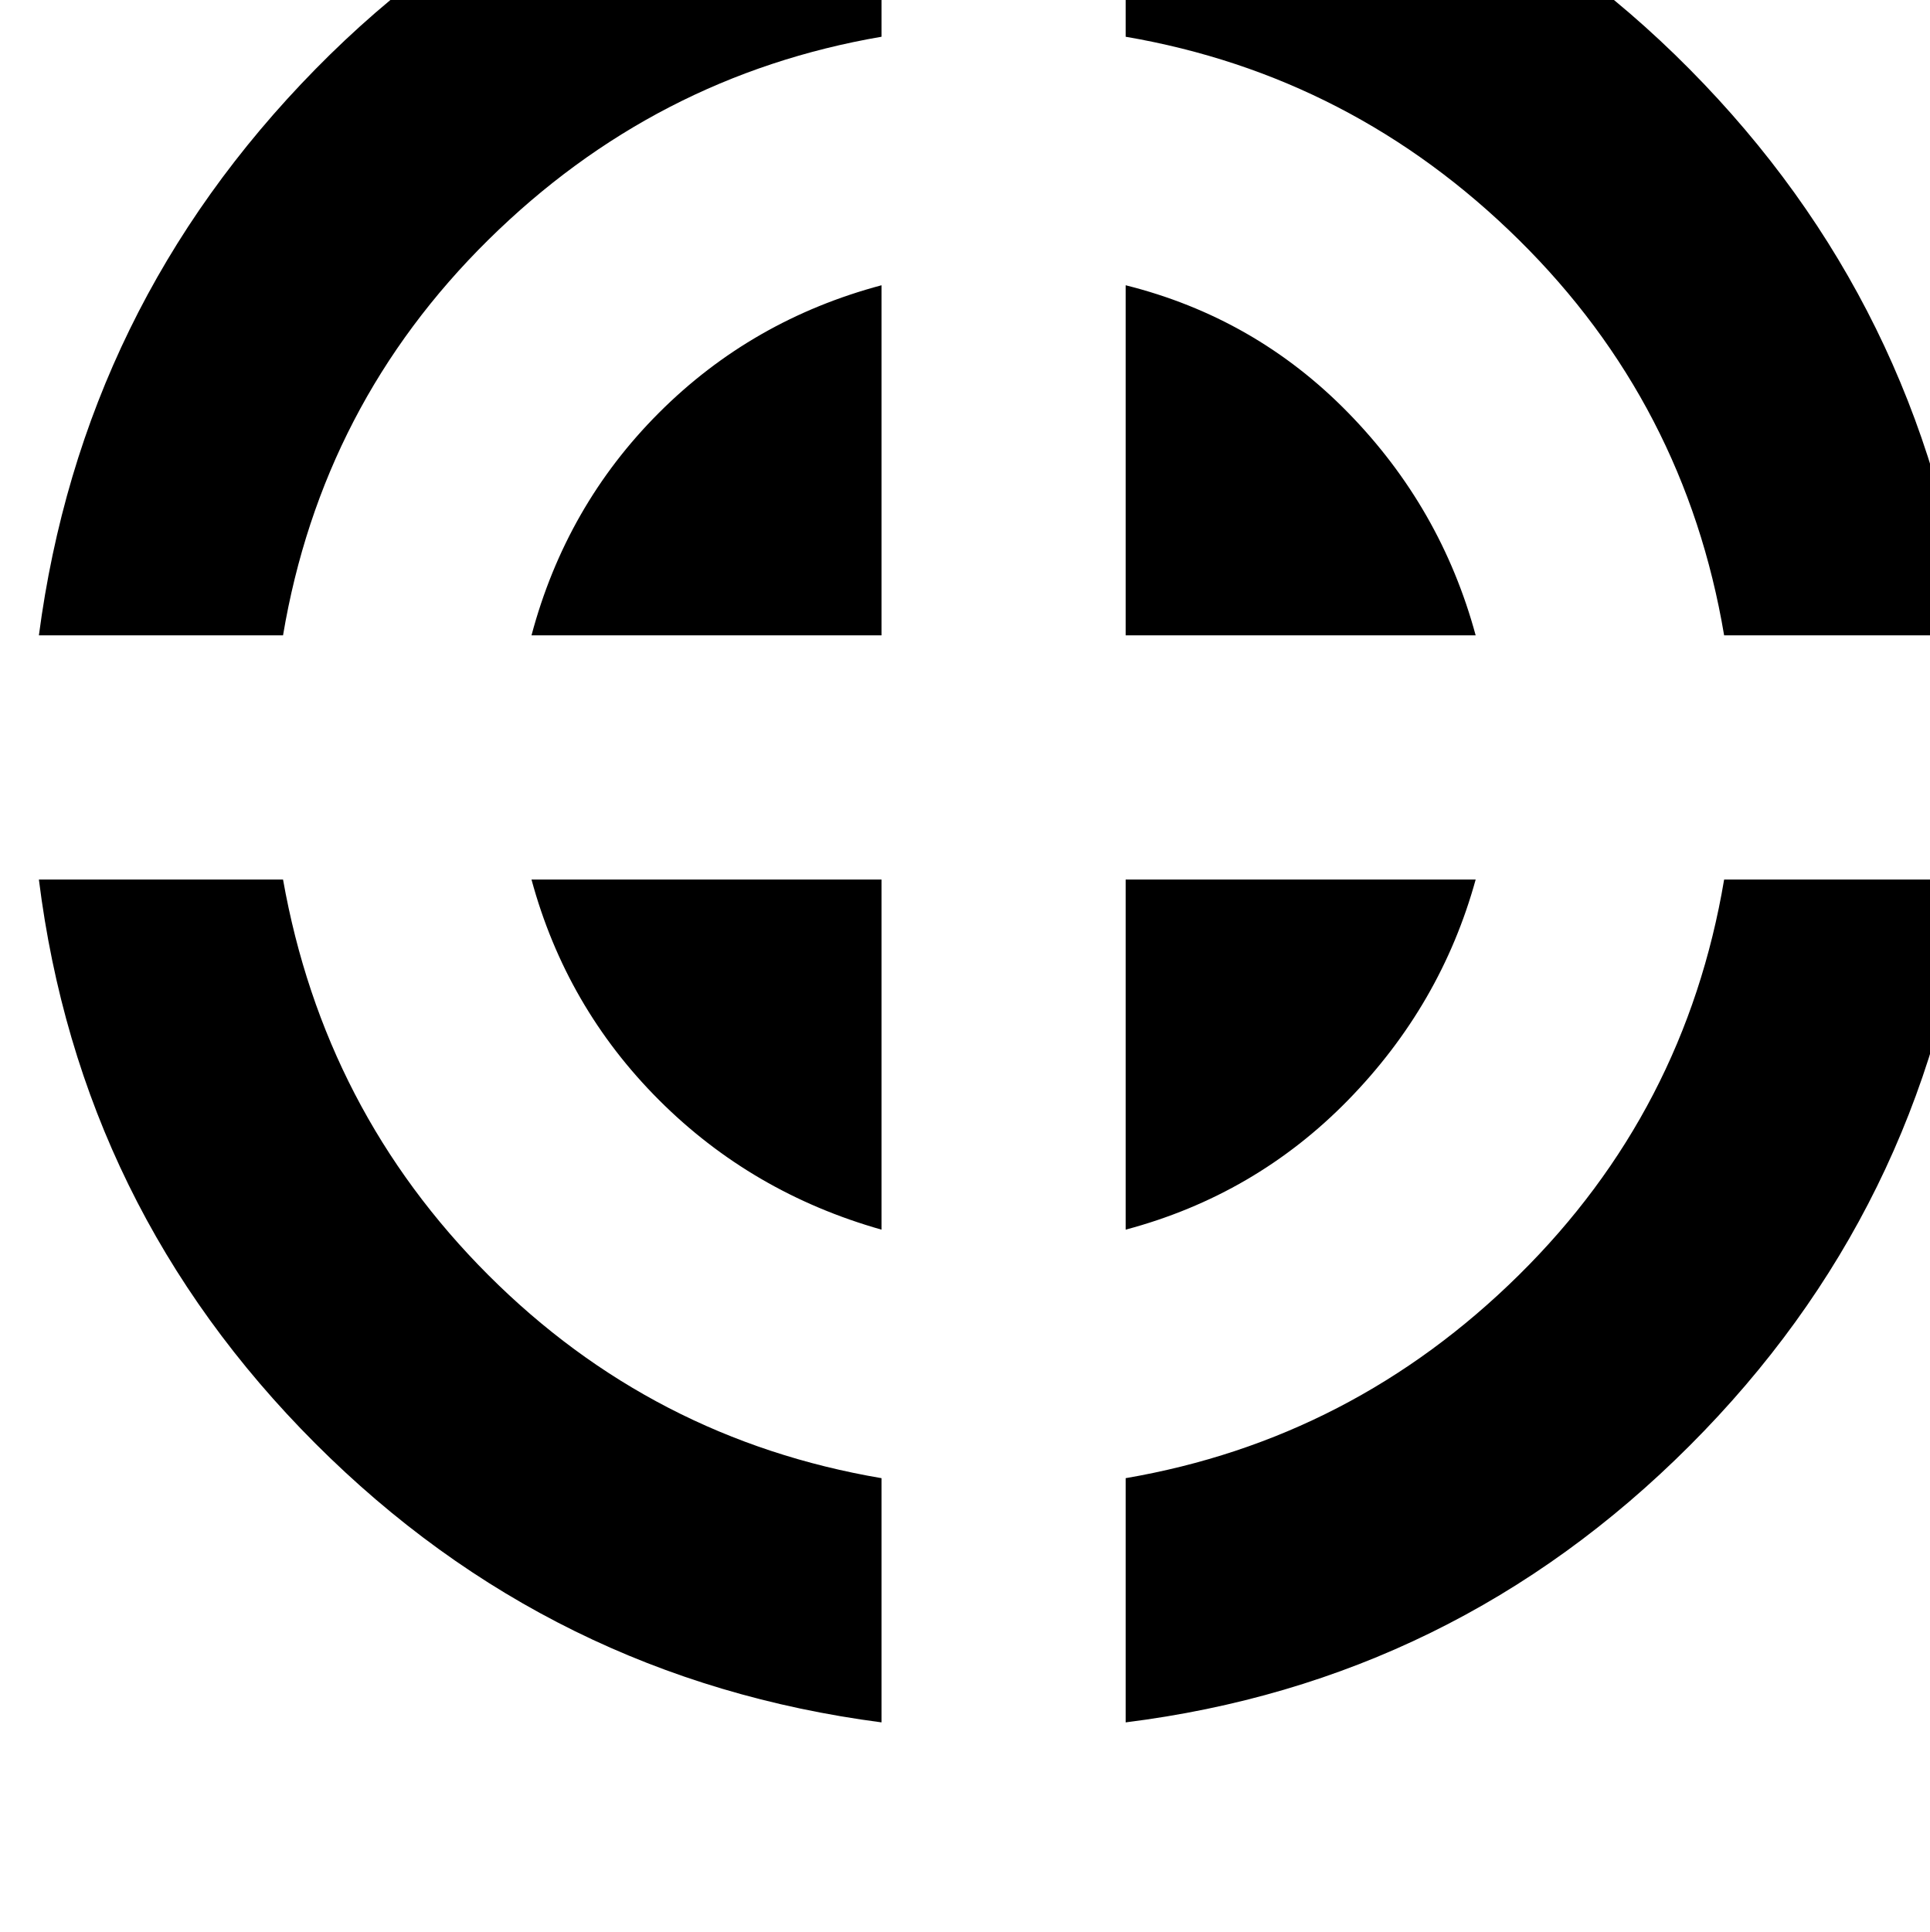
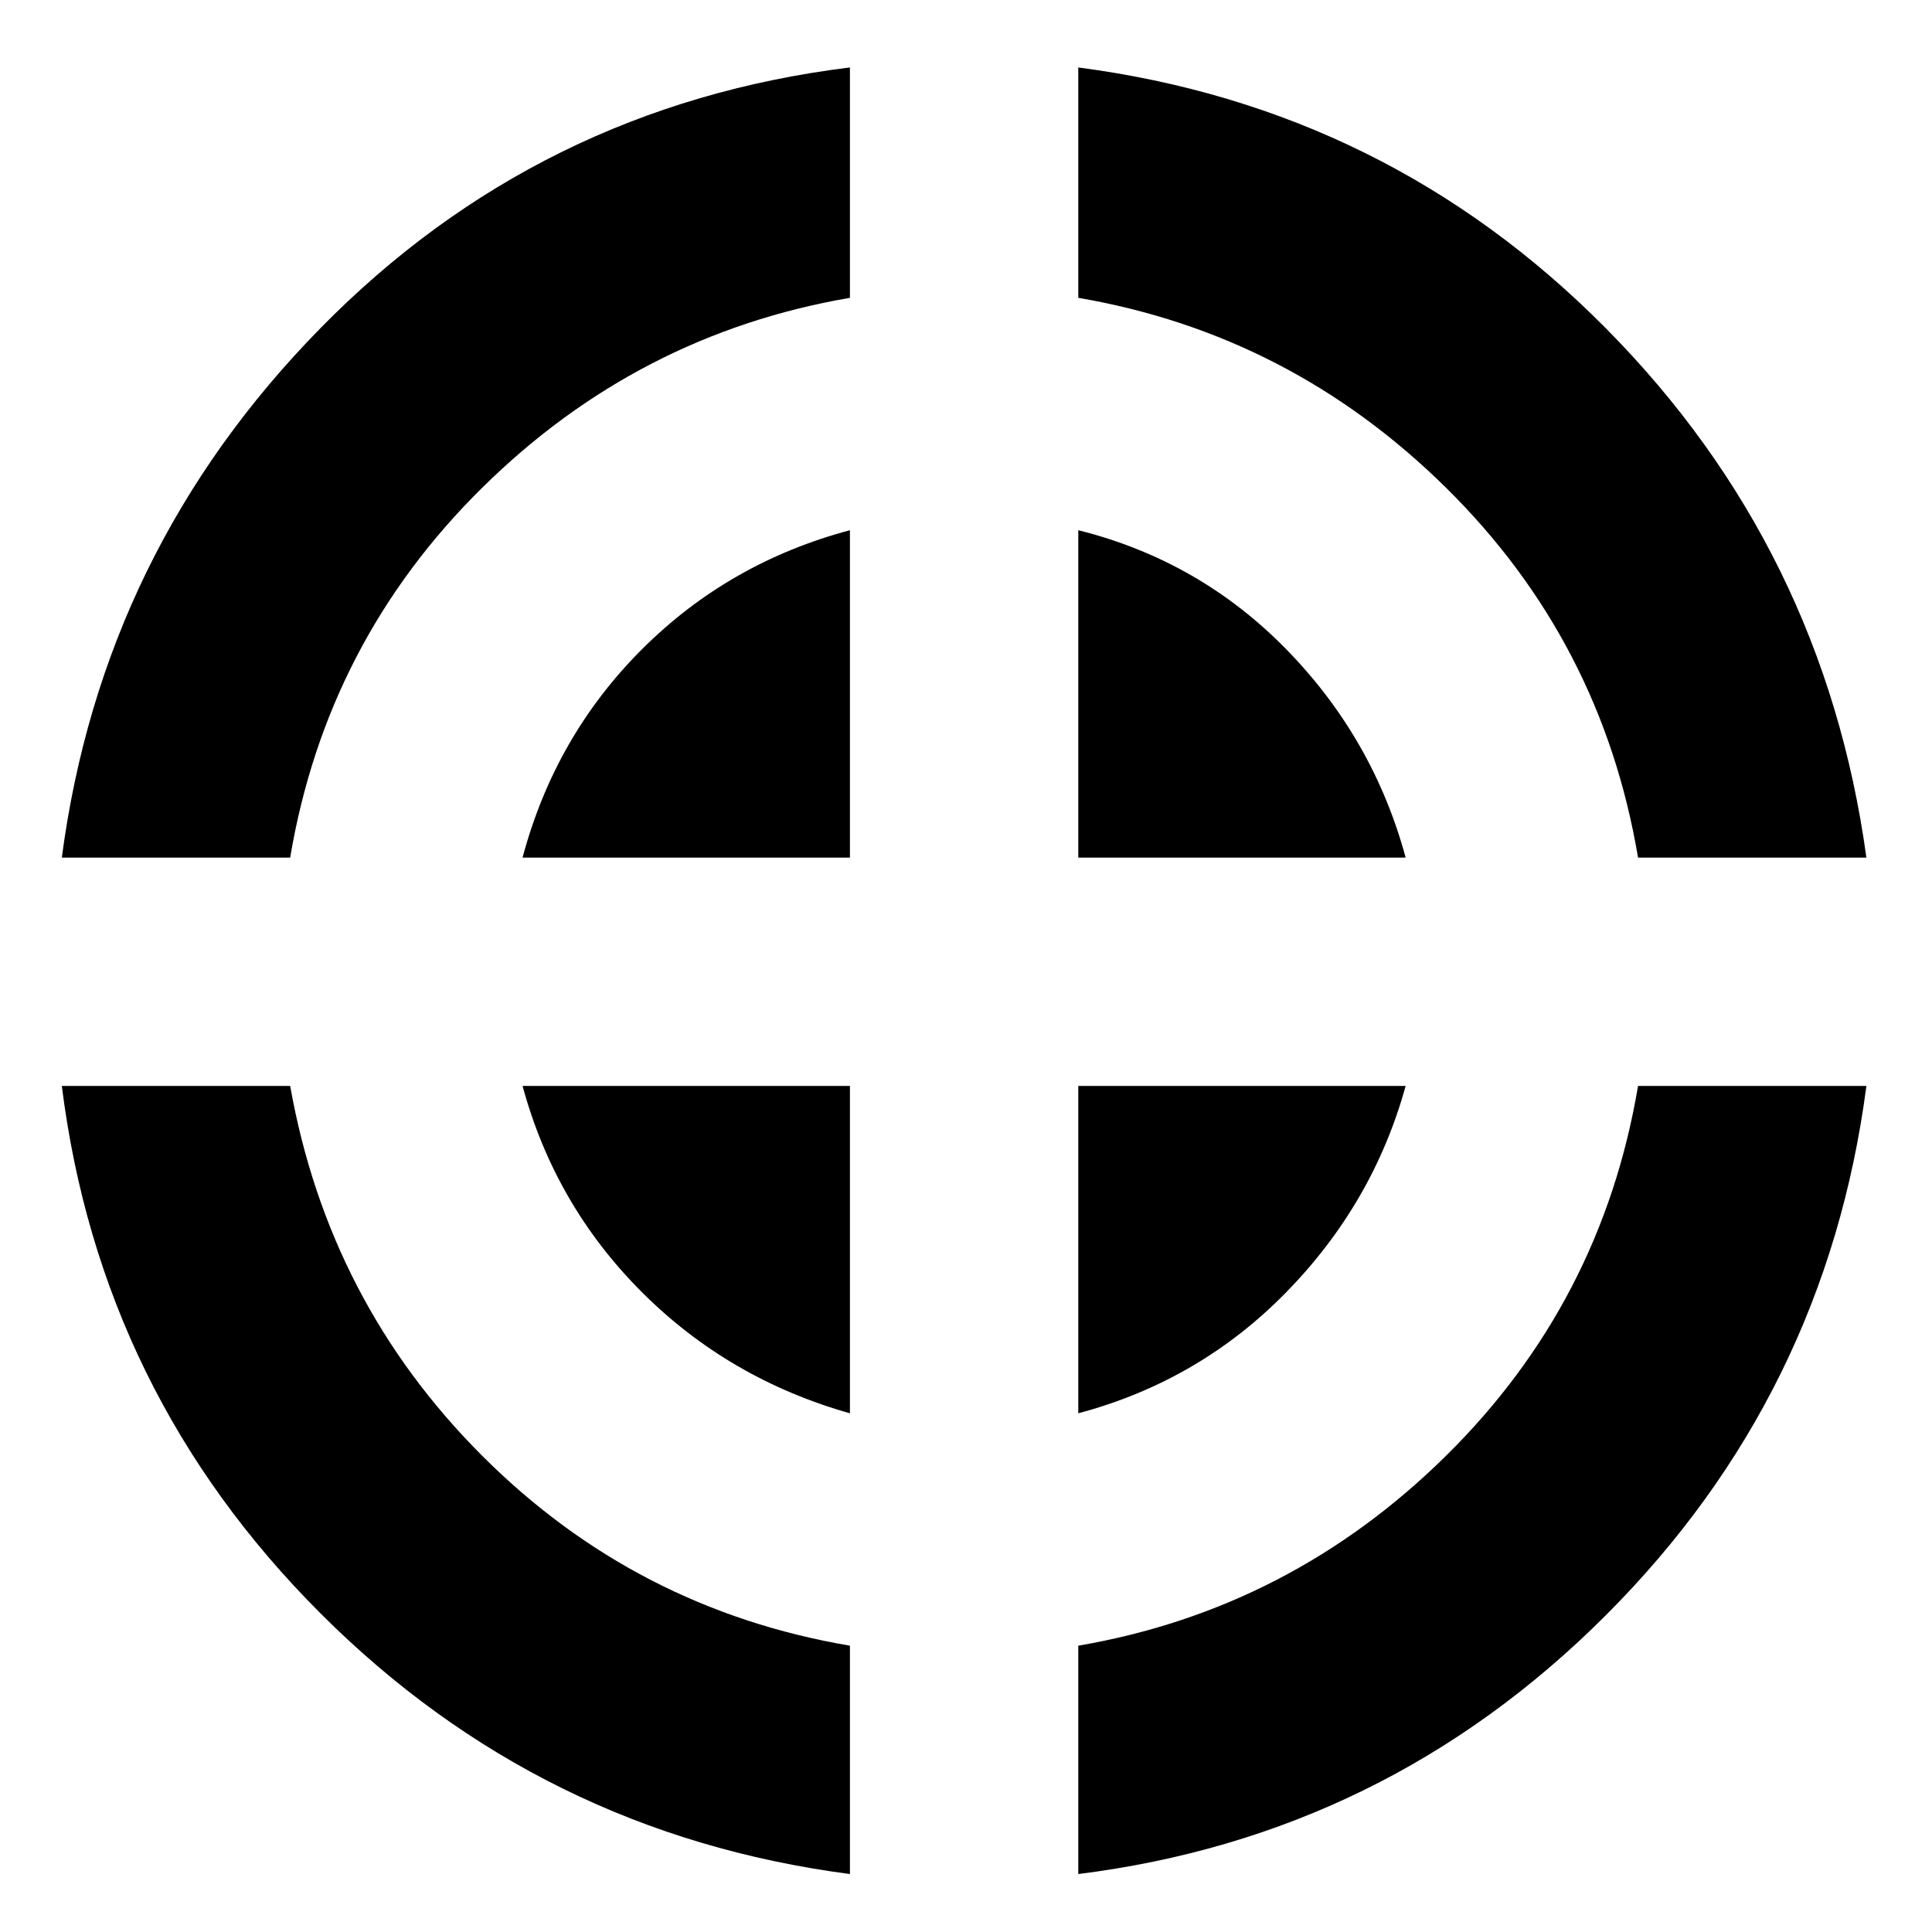
- <svg xmlns="http://www.w3.org/2000/svg" version="1.1" xml:space="preserve">
-   <path d="M521 407l0 162q60-16 103-60t59-102l-162 0z m0-113l162 0q-16-59-59-103t-103-59l0 162z m-113 113l-162 0q16 59 59 102t103 60l0-162z m0-113l0-162q-60 16-103 59t-59 103l162 0z m113 390l0 113q152-19 261-128t129-262l-113 0q-18 107-95 183t-182 94z m-390-277l-113 0q19 152 128 261t262 129l0-113q-106-18-182-94t-95-183z m277-390l0-114q-154 19-262 129t-128 262l113 0q18-107 95-183t182-94z m390 277l113 0q-21-153-129-262t-261-129l0 114q105 18 182 94t95 183z" />
+ <svg xmlns="http://www.w3.org/2000/svg" version="1.1" id="Capa_1" x="0px" y="0px" width="500px" height="500px" viewBox="0 0 500 500" enable-background="new 0 0 500 500" xml:space="preserve">
+   <path d="M279.058,281.038v84.723c20.92-5.578,38.875-16.038,53.868-31.379c14.992-15.34,25.276-33.121,30.854-53.344H279.058z   M279.058,221.942h84.723c-5.578-20.571-15.862-38.526-30.854-53.868c-14.993-15.34-32.948-25.625-53.868-30.855V221.942z   M219.961,281.038h-84.723c5.579,20.57,15.865,38.352,30.856,53.344c14.992,14.993,32.947,25.451,53.866,31.379V281.038z   M219.961,221.942v-84.723c-20.919,5.578-38.875,15.864-53.866,30.855c-14.992,14.992-25.278,32.949-30.856,53.868H219.961z   M279.058,425.903V485c52.995-6.625,98.495-28.938,136.498-66.941c38.004-38.003,60.491-83.677,67.465-137.021h-59.098  c-6.274,37.306-22.836,69.207-49.683,95.705S315.667,419.628,279.058,425.903z M75.096,281.038H16  c6.625,52.995,28.938,98.494,66.941,136.498c38.003,38.002,83.676,60.491,137.02,67.464v-59.097  c-36.957-6.275-68.685-22.662-95.182-49.16C98.282,350.245,81.721,318.344,75.096,281.038z M219.961,77.077v-59.62  c-53.692,6.624-99.366,29.113-137.02,67.464S22.973,168.946,16,221.942h59.096c6.276-37.306,22.837-69.208,49.684-95.705  C151.626,99.739,183.354,83.352,219.961,77.077z M423.923,221.942h59.098c-7.322-53.344-29.81-99.018-67.465-137.021  c-37.654-38.003-83.154-60.492-136.498-67.464v59.62c36.609,6.275,68.336,22.663,95.183,49.16S417.648,184.636,423.923,221.942z" />
</svg>
